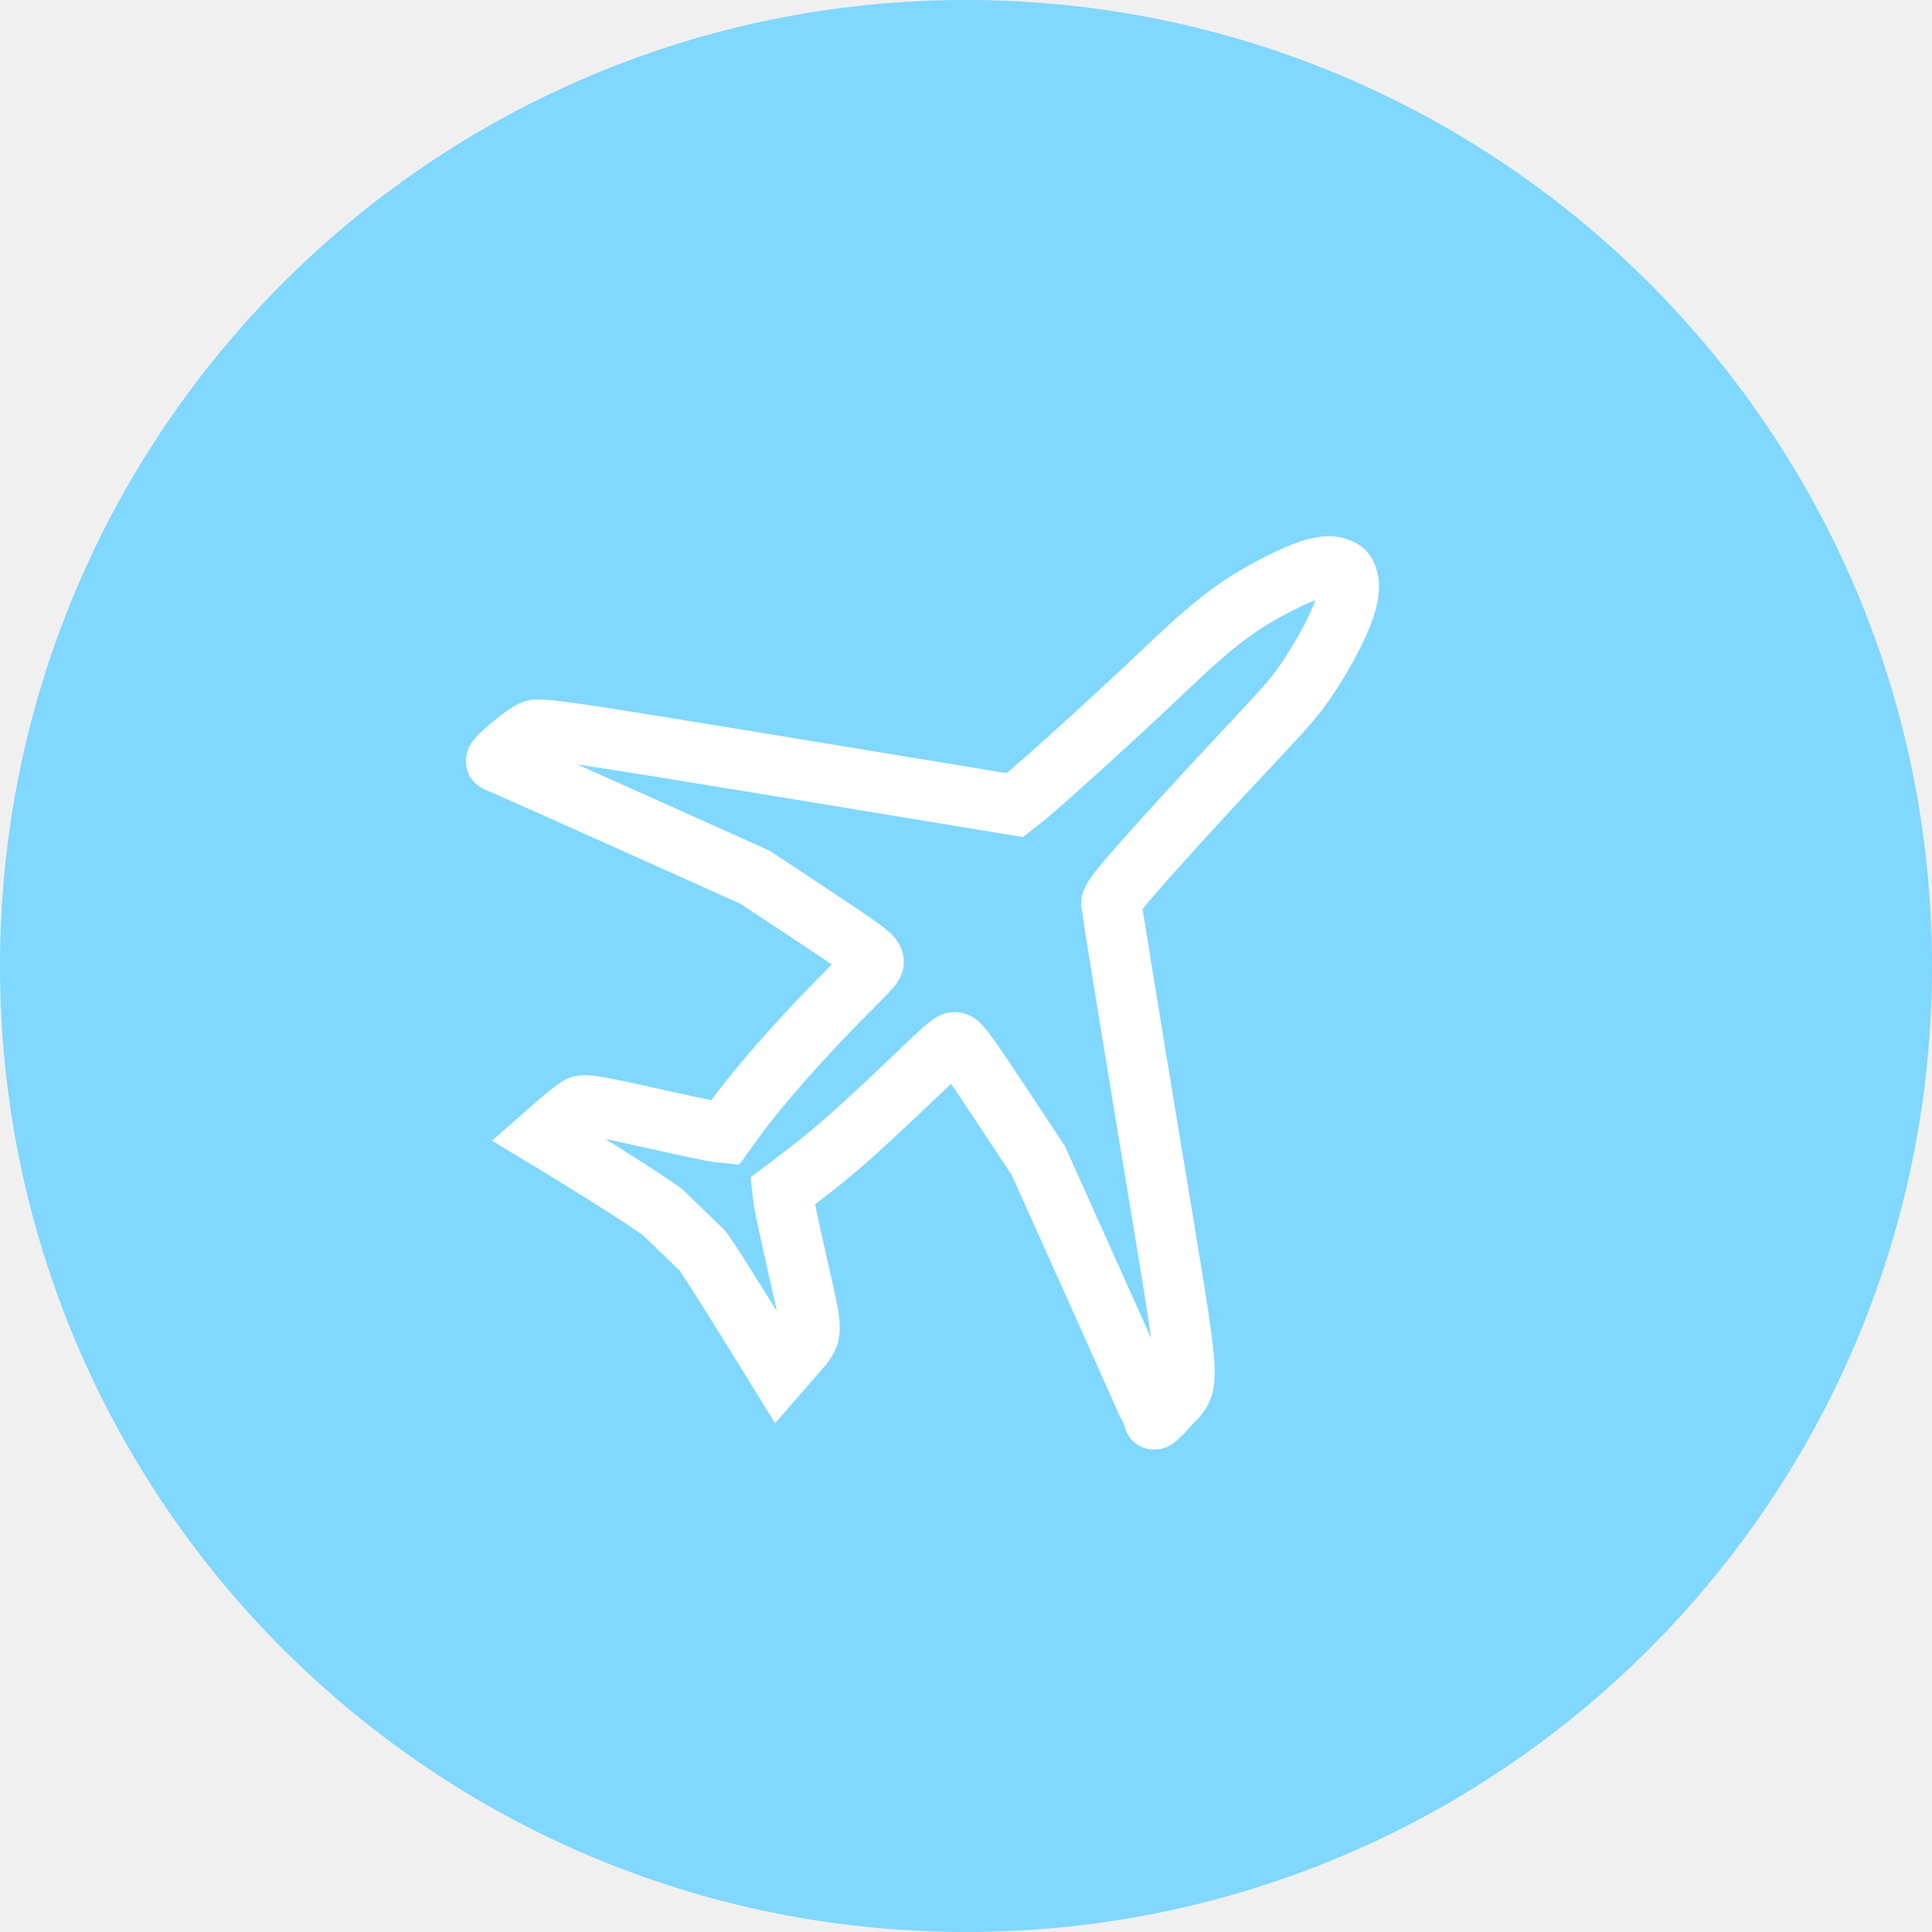
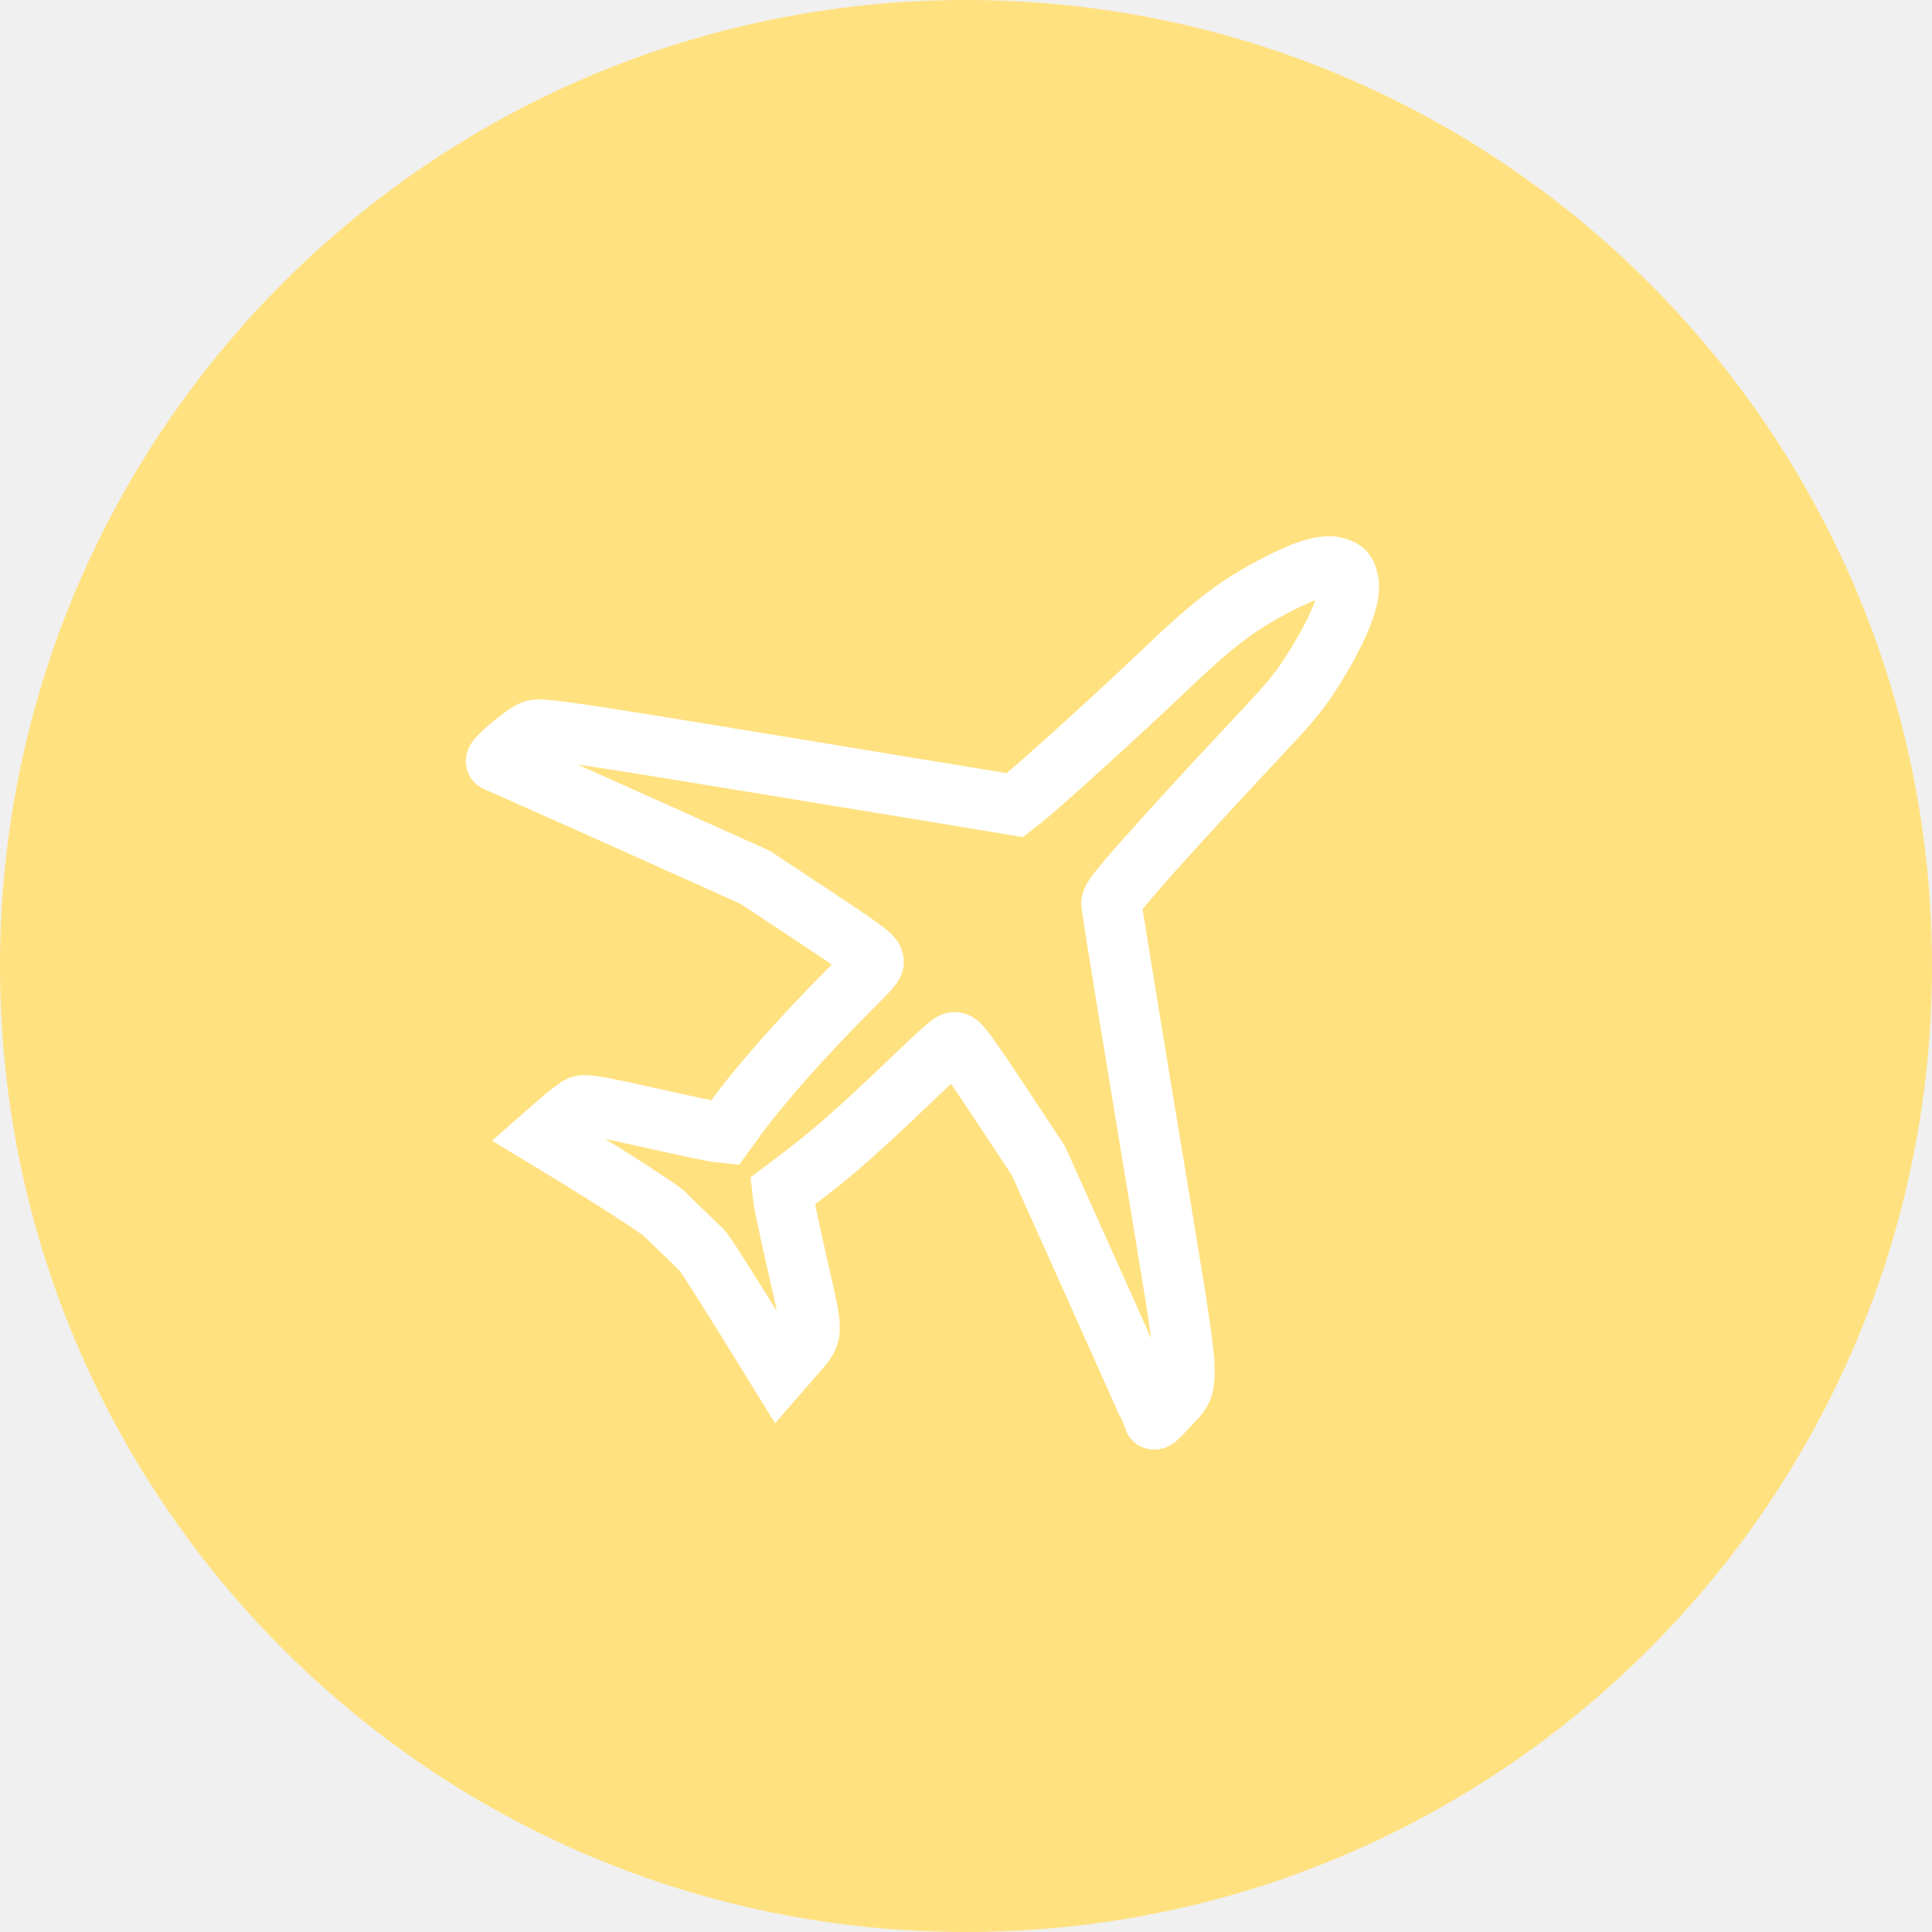
<svg xmlns="http://www.w3.org/2000/svg" width="40" height="40" viewBox="0 0 40 40" fill="none">
-   <rect width="40" height="40" rx="20" fill="#80D7FF" />
-   <g clip-path="url(#clip0_3476_9784)">
-     <path d="M26.497 12.074C27.074 11.78 27.436 11.679 27.668 11.748C27.834 11.796 27.881 11.853 27.919 12.047C27.983 12.386 27.676 13.12 27.102 13.998C26.858 14.371 26.69 14.569 25.945 15.362C24.885 16.491 23.896 17.575 23.387 18.168C23.093 18.51 23.007 18.634 23.009 18.712C23.011 18.767 23.369 20.976 23.806 23.62C24.709 29.093 24.674 28.562 24.177 29.123C23.994 29.328 23.898 29.415 23.89 29.382C23.884 29.354 23.343 28.138 22.688 26.68L21.498 24.029L20.703 22.828C20.091 21.902 19.886 21.618 19.81 21.59C19.712 21.553 19.703 21.561 18.78 22.441C17.752 23.421 17.236 23.875 16.615 24.345L16.201 24.658L16.219 24.818C16.228 24.906 16.366 25.554 16.526 26.258C16.854 27.708 16.862 27.579 16.411 28.096L16.133 28.416L16.078 28.327C15.054 26.663 14.548 25.866 14.516 25.868L13.78 25.157C13.791 25.112 12.597 24.343 11.331 23.579L11.24 23.524L11.561 23.242C11.738 23.087 11.937 22.934 12.003 22.902C12.102 22.855 12.362 22.897 13.405 23.132C14.109 23.29 14.758 23.428 14.848 23.437L15.011 23.454L15.198 23.195C15.702 22.495 16.598 21.48 17.571 20.505C18.111 19.963 18.112 19.962 18.073 19.857C18.041 19.771 17.8 19.597 16.832 18.956L15.631 18.162L12.98 16.971C11.521 16.317 10.306 15.776 10.278 15.769C10.188 15.748 10.857 15.182 11.051 15.116C11.196 15.066 11.961 15.179 16.116 15.863L21.01 16.669L21.196 16.523C21.515 16.274 23.237 14.711 24.07 13.914C25.151 12.881 25.64 12.51 26.497 12.074Z" stroke="white" stroke-width="1.25" />
+   <g clip-path="url(#clip0_14749_1829)">
+     <path d="M40 20C40 8.954 31.046 0 20 0C8.954 0 0 8.954 0 20C0 31.046 8.954 40 20 40C31.046 40 40 31.046 40 20Z" fill="#FFE180" />
+     <mask id="mask0_14749_1829" style="mask-type:luminance" maskUnits="userSpaceOnUse" x="8" y="8" width="24" height="24">
+       <path d="M32 8H8V32H32V8Z" fill="white" />
+     </mask>
+     <g mask="url(#mask0_14749_1829)">
+       <path d="M26.497 12.074C27.074 11.78 27.436 11.679 27.668 11.748C27.834 11.796 27.881 11.853 27.919 12.047C27.983 12.386 27.676 13.12 27.102 13.998C26.858 14.371 26.69 14.569 25.945 15.362C24.885 16.491 23.896 17.575 23.387 18.168C23.093 18.51 23.007 18.634 23.009 18.712C23.011 18.767 23.369 20.976 23.806 23.62C24.709 29.093 24.674 28.562 24.177 29.123C23.994 29.328 23.898 29.415 23.89 29.382C23.884 29.354 23.343 28.138 22.688 26.68L21.498 24.029L20.703 22.828C20.091 21.902 19.886 21.618 19.81 21.59C19.712 21.553 19.703 21.561 18.78 22.441C17.752 23.421 17.236 23.875 16.615 24.345L16.201 24.658L16.219 24.818C16.228 24.906 16.366 25.554 16.526 26.258C16.854 27.708 16.862 27.579 16.411 28.096L16.133 28.416L16.078 28.327C15.054 26.663 14.548 25.866 14.516 25.868L13.78 25.157C13.791 25.112 12.597 24.343 11.331 23.579L11.24 23.524L11.561 23.242C11.738 23.087 11.937 22.934 12.003 22.902C12.102 22.855 12.362 22.897 13.405 23.132C14.109 23.29 14.758 23.428 14.848 23.437L15.011 23.454L15.198 23.195C15.702 22.495 16.598 21.48 17.571 20.505C18.111 19.963 18.112 19.962 18.073 19.857C18.041 19.771 17.8 19.597 16.832 18.956L15.631 18.162L12.98 16.971C11.521 16.317 10.306 15.776 10.278 15.769C10.188 15.748 10.857 15.182 11.051 15.116C11.196 15.066 11.961 15.179 16.116 15.863L21.01 16.669L21.196 16.523C21.515 16.274 23.237 14.711 24.07 13.914C25.151 12.881 25.64 12.51 26.497 12.074Z" stroke="white" stroke-width="1.25" />
+     </g>
  </g>
  <defs>
-     <clipPath id="clip0_3476_9784">
-       <rect width="24" height="24" fill="white" transform="translate(8 8)" />
+     <clipPath id="clip0_14749_1829">
+       <rect width="40" height="40" fill="white" />
    </clipPath>
  </defs>
</svg>
